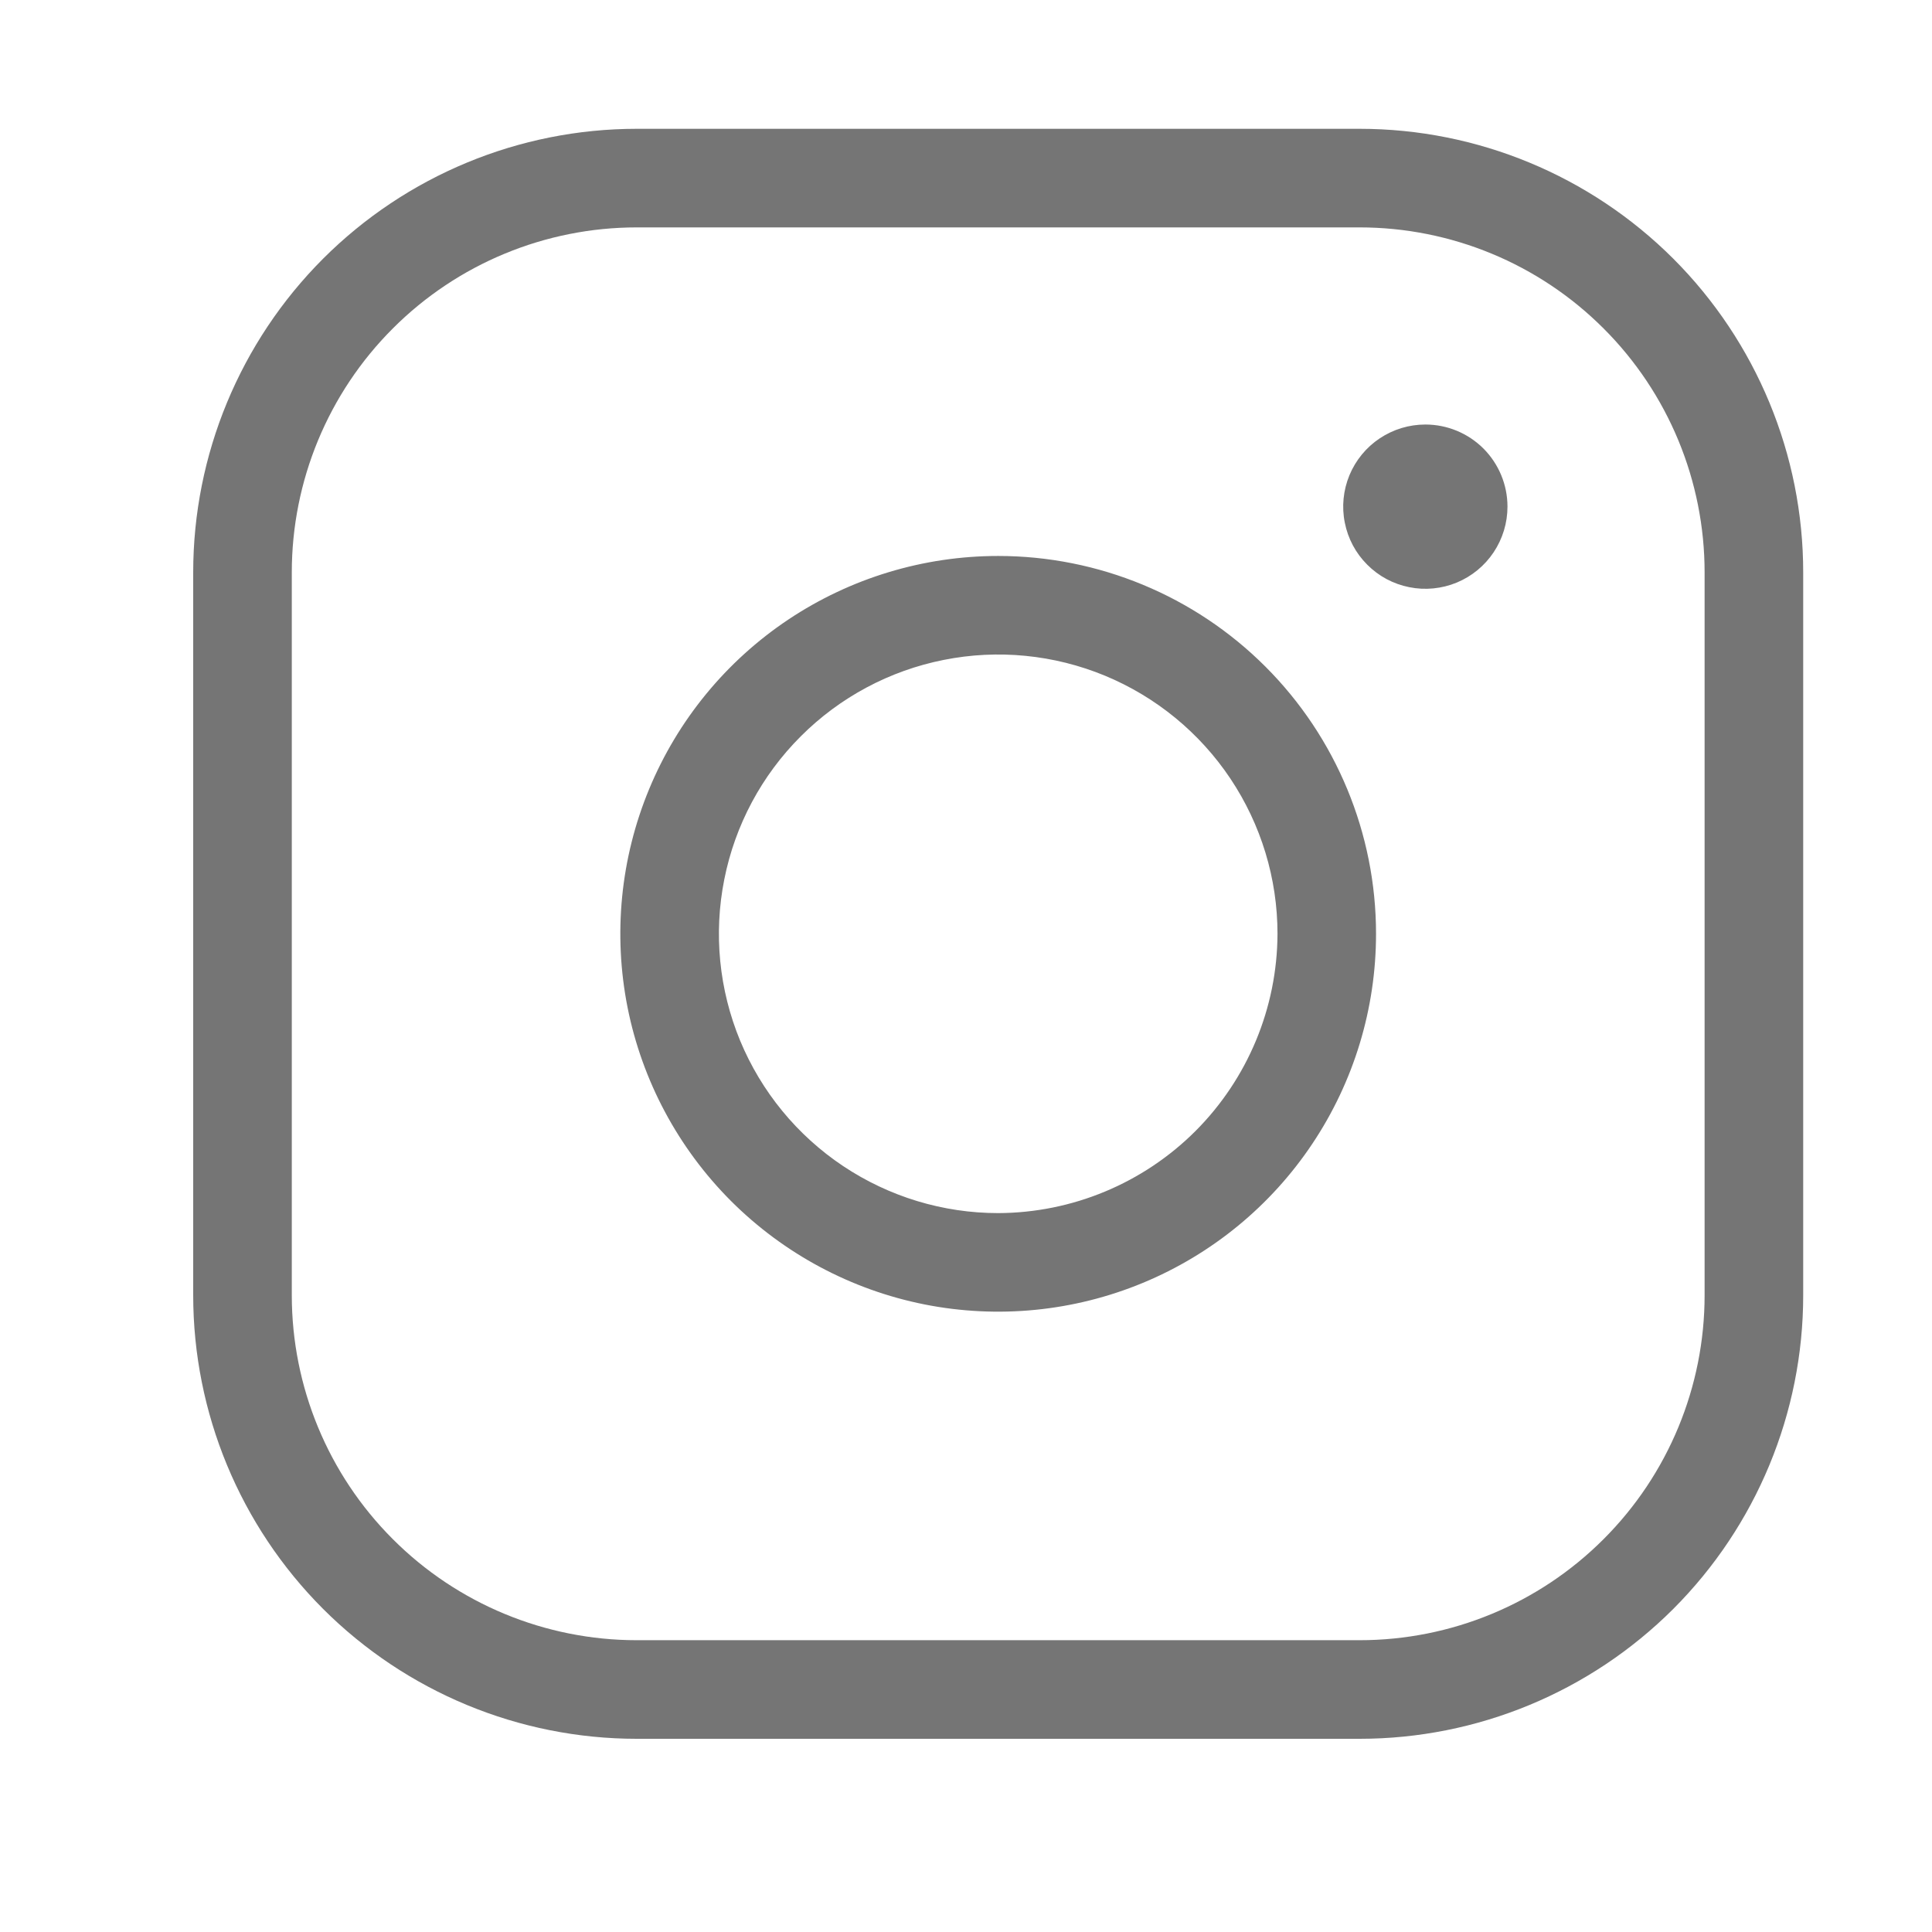
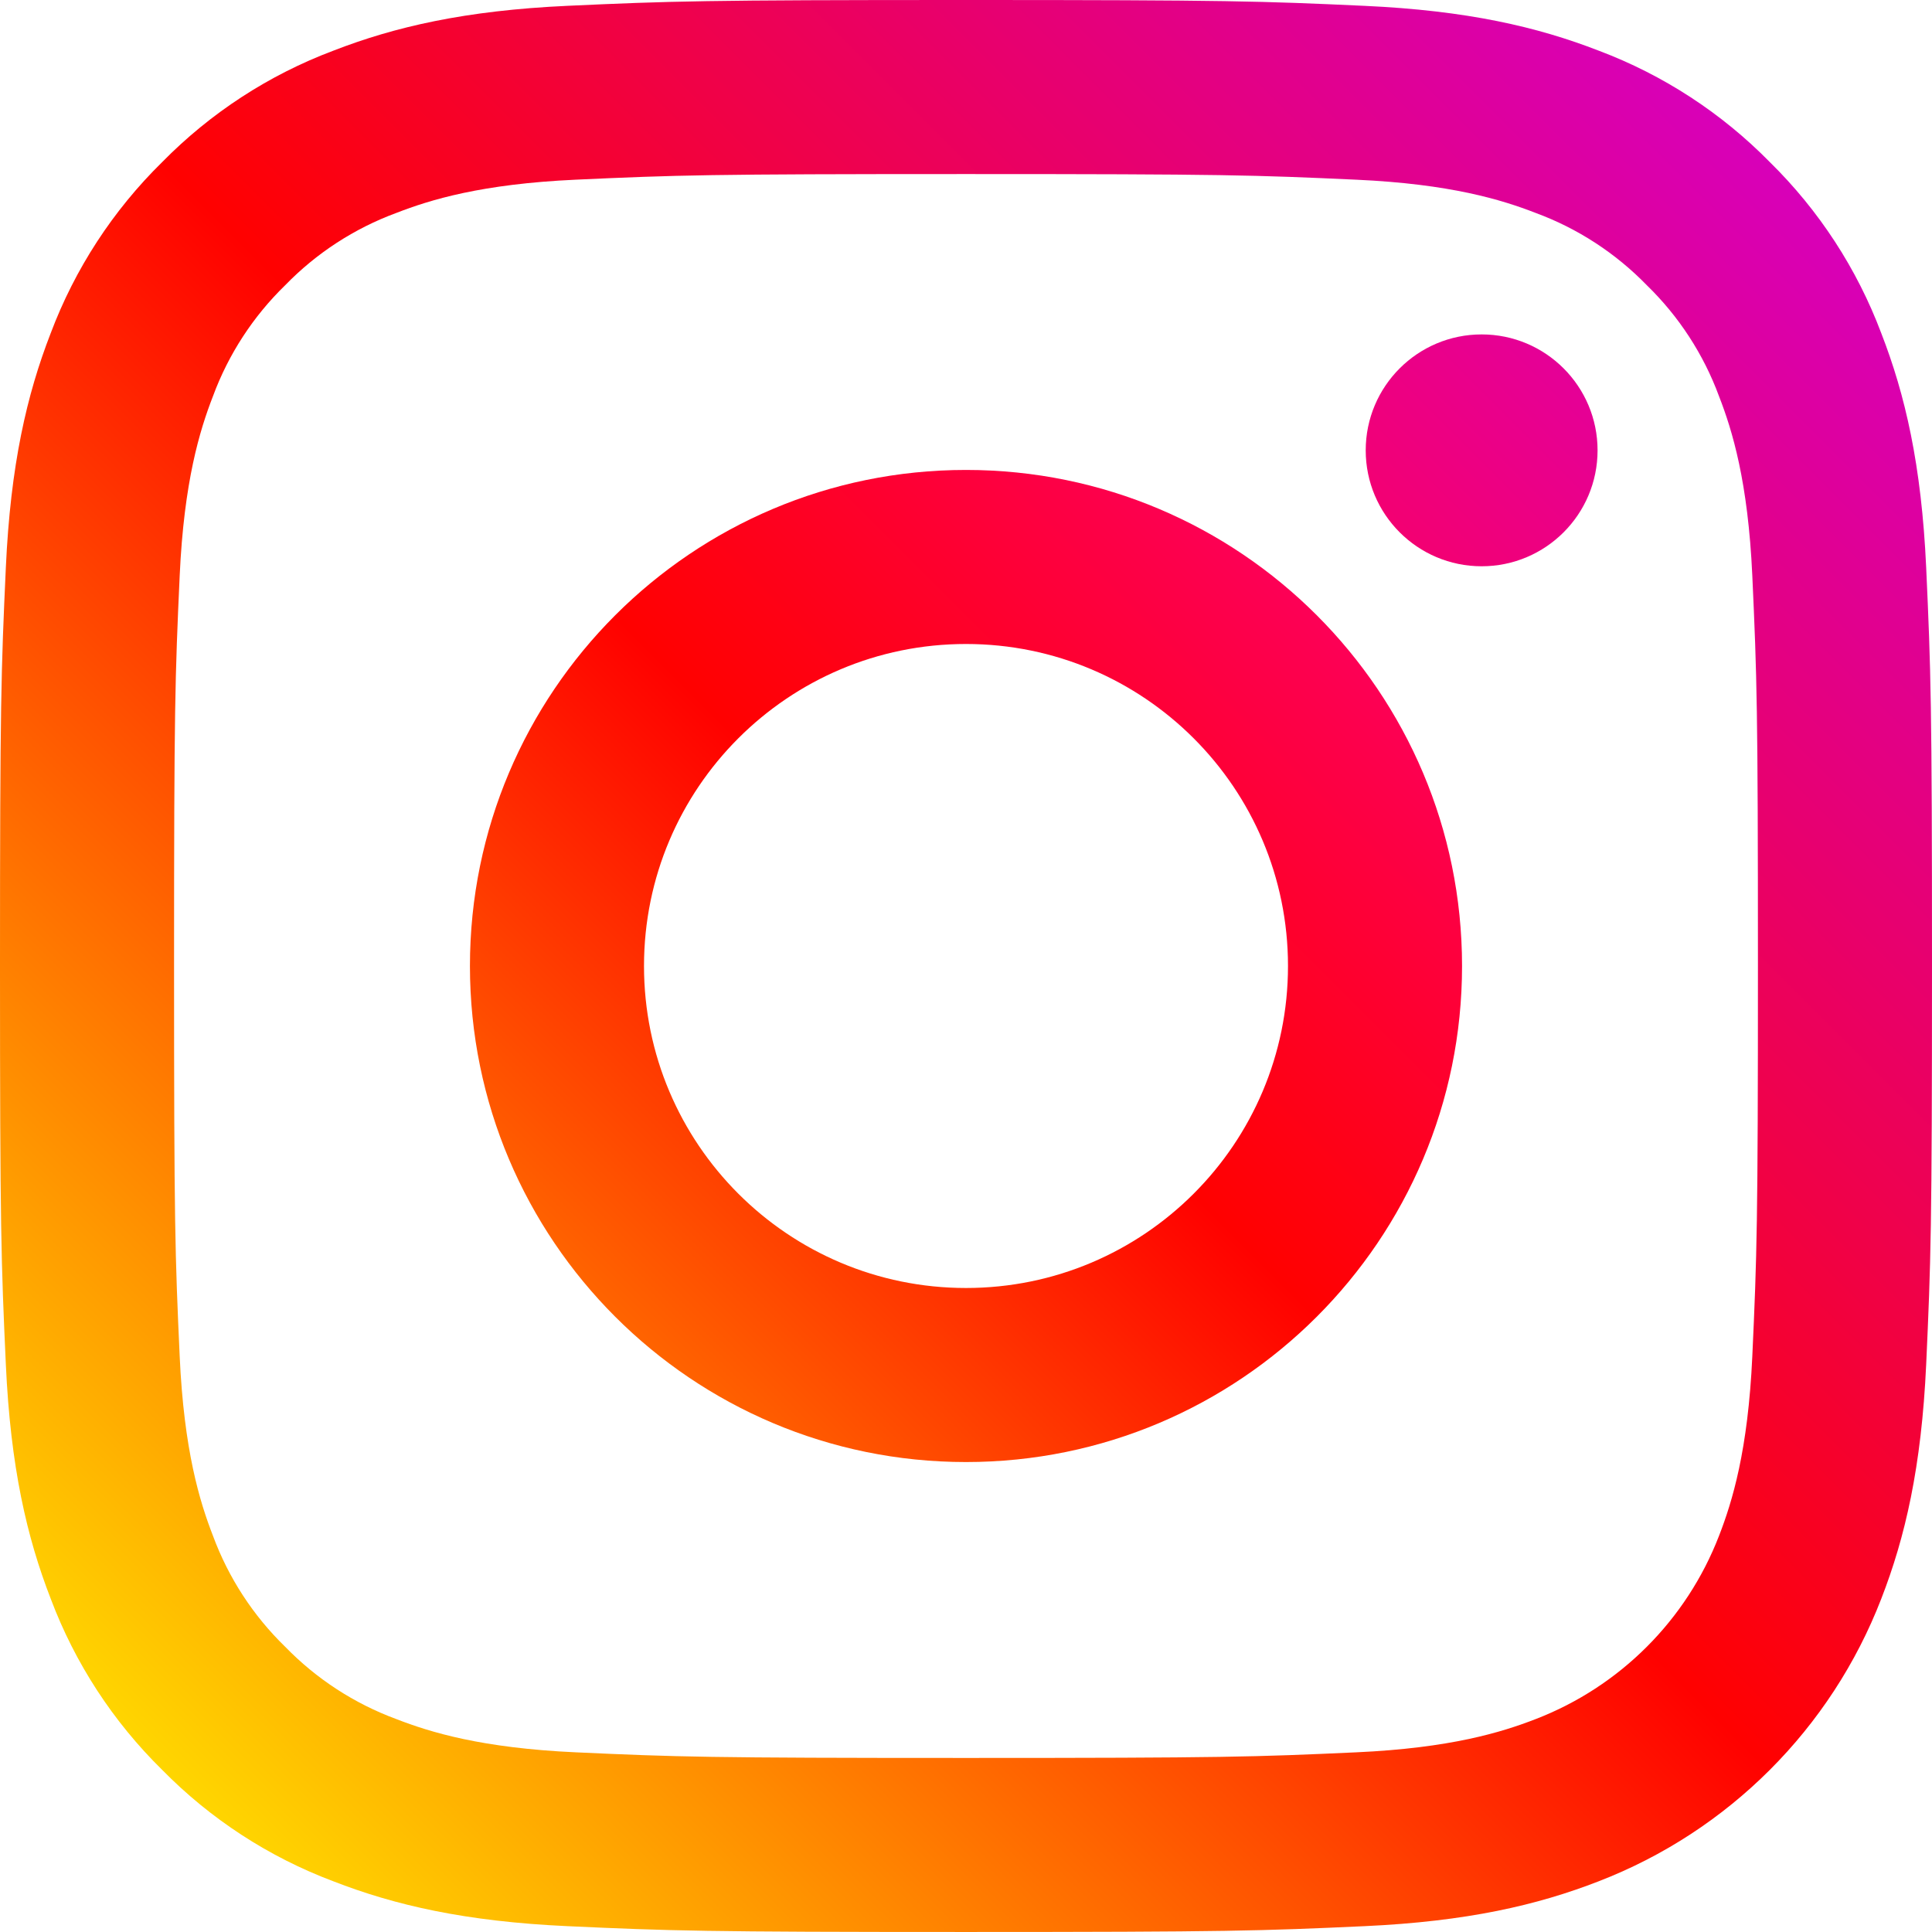
- <svg xmlns="http://www.w3.org/2000/svg" width="30" height="30" viewBox="0 0 30 30" fill="none">
-   <path d="M15.5 8.633C14.339 8.633 13.205 8.977 12.24 9.621C11.275 10.266 10.523 11.182 10.079 12.255C9.635 13.327 9.519 14.507 9.745 15.645C9.972 16.783 10.531 17.828 11.351 18.649C12.172 19.469 13.217 20.028 14.355 20.255C15.493 20.481 16.673 20.365 17.745 19.921C18.817 19.477 19.734 18.725 20.378 17.76C21.023 16.795 21.367 15.661 21.367 14.5C21.367 12.944 20.749 11.451 19.649 10.351C18.549 9.251 17.056 8.633 15.5 8.633ZM15.5 18.837C14.642 18.837 13.804 18.582 13.091 18.106C12.377 17.629 11.822 16.952 11.493 16.16C11.165 15.367 11.079 14.495 11.247 13.654C11.414 12.813 11.827 12.04 12.434 11.434C13.04 10.827 13.813 10.414 14.654 10.247C15.495 10.079 16.367 10.165 17.16 10.493C17.952 10.822 18.629 11.377 19.106 12.091C19.582 12.804 19.837 13.642 19.837 14.5C19.833 15.649 19.375 16.75 18.563 17.563C17.75 18.375 16.649 18.833 15.5 18.837ZM21.112 2H9.888C8.061 2 6.309 2.726 5.017 4.017C3.726 5.309 3 7.061 3 8.888V20.112C3 21.939 3.726 23.691 5.017 24.983C6.309 26.274 8.061 27 9.888 27H21.112C22.939 27 24.691 26.274 25.983 24.983C27.274 23.691 28 21.939 28 20.112V8.888C28 7.061 27.274 5.309 25.983 4.017C24.691 2.726 22.939 2 21.112 2ZM26.469 20.112C26.469 21.533 25.905 22.896 24.9 23.9C23.896 24.905 22.533 25.469 21.112 25.469H9.888C8.467 25.469 7.104 24.905 6.1 23.9C5.095 22.896 4.531 21.533 4.531 20.112V8.888C4.531 7.467 5.095 6.104 6.1 5.1C7.104 4.095 8.467 3.531 9.888 3.531H21.112C22.533 3.531 23.896 4.095 24.9 5.1C25.905 6.104 26.469 7.467 26.469 8.888V20.112ZM23.408 7.867C23.408 8.12 23.333 8.366 23.193 8.576C23.053 8.786 22.854 8.949 22.621 9.046C22.388 9.142 22.131 9.168 21.884 9.118C21.636 9.069 21.409 8.948 21.231 8.769C21.052 8.591 20.931 8.364 20.882 8.116C20.832 7.869 20.858 7.612 20.954 7.379C21.051 7.146 21.214 6.947 21.424 6.807C21.634 6.667 21.88 6.592 22.133 6.592C22.471 6.592 22.795 6.726 23.035 6.965C23.274 7.205 23.408 7.529 23.408 7.867Z" fill="#757575" />
+ <svg xmlns="http://www.w3.org/2000/svg" viewBox="0 0 512 512">
+   <linearGradient id="aaa" gradientUnits="userSpaceOnUse" x1="42.966" x2="469.034" y1="469.03" y2="42.962">
+     <stop offset="0" stop-color="#ffd600" />
+     <stop offset=".5" stop-color="#ff0100" />
+     <stop offset="1" stop-color="#d800b9" />
+   </linearGradient>
+   <linearGradient id="bbb" gradientUnits="userSpaceOnUse" x1="163.043" x2="348.954" y1="348.954" y2="163.043">
+     <stop offset="0" stop-color="#ff6400" />
+     <stop offset=".5" stop-color="#ff0100" />
+     <stop offset="1" stop-color="#fd0056" />
+   </linearGradient>
+   <linearGradient id="ccc" gradientUnits="userSpaceOnUse" x1="370.929" x2="414.373" y1="141.068" y2="97.624">
+     <stop offset="0" stop-color="#f30072" />
+     <stop offset="1" stop-color="#e50097" />
+   </linearGradient>
+   <path d="m510.461 150.453c-1.246-27.25-5.574-45.859-11.902-62.141-6.426-17.082-16.504-32.555-29.527-45.344-12.785-13.023-28.262-23.105-45.344-29.535-16.285-6.324-34.891-10.648-62.141-11.887-27.301-1.25-36.023-1.547-105.547-1.547s-78.246.297-105.547 1.539c-27.25 1.246-45.855 5.574-62.141 11.902-17.082 6.426-32.555 16.504-45.344 29.527-13.023 12.785-23.105 28.258-29.535 45.34-6.324 16.285-10.648 34.895-11.887 62.141-1.25 27.305-1.547 36.023-1.547 105.547 0 69.527.297 78.25 1.547 105.551 1.242 27.246 5.57 45.855 11.898 62.141 6.426 17.078 16.504 32.555 29.527 45.34 12.785 13.023 28.262 23.102 45.344 29.527 16.281 6.332 34.891 10.656 62.141 11.902 27.305 1.246 36.023 1.539 105.547 1.539 69.523 0 78.246-.293 105.547-1.539 27.25-1.246 45.855-5.57 62.141-11.902 34.387-13.297 61.57-40.48 74.867-74.867 6.332-16.285 10.656-34.895 11.902-62.141 1.242-27.305 1.539-36.023 1.539-105.547 0-69.527-.297-78.246-1.539-105.547zm-46.082 208.996c-1.137 24.961-5.309 38.516-8.812 47.535-8.613 22.328-26.258 39.973-48.586 48.586-9.02 3.504-22.574 7.676-47.535 8.812-26.988 1.234-35.086 1.492-103.445 1.492-68.363 0-76.457-.258-103.449-1.492-24.957-1.137-38.512-5.309-47.535-8.812-11.117-4.105-21.176-10.648-29.434-19.152-8.504-8.258-15.047-18.312-19.152-29.434-3.504-9.02-7.676-22.574-8.812-47.535-1.23-26.992-1.492-35.09-1.492-103.445 0-68.359.262-76.453 1.492-103.449 1.141-24.961 5.309-38.516 8.812-47.535 4.105-11.121 10.652-21.18 19.152-29.438 8.258-8.504 18.316-15.047 29.438-19.148 9.02-3.508 22.574-7.676 47.535-8.816 26.992-1.23 35.09-1.492 103.445-1.492h-.004c68.355 0 76.453.262 103.449 1.496 24.961 1.137 38.512 5.309 47.535 8.812 11.117 4.105 21.176 10.648 29.434 19.148 8.504 8.258 15.047 18.316 19.148 29.438 3.508 9.02 7.68 22.574 8.816 47.535 1.23 26.992 1.492 35.09 1.492 103.445 0 68.359-.258 76.453-1.492 103.449zm0 0" fill="url(#aaa)" />
+   <path d="m255.996 124.539c-72.602 0-131.457 58.859-131.457 131.461s58.855 131.457 131.457 131.457c72.605 0 131.461-58.855 131.461-131.457s-58.855-131.461-131.461-131.461zm0 216.793c-47.125-.004-85.332-38.207-85.328-85.336 0-47.125 38.203-85.332 85.332-85.332 47.129.004 85.332 38.207 85.332 85.332 0 47.129-38.207 85.336-85.336 85.336zm0 0" fill="url(#bbb)" />
+   <path d="m423.371 119.348c0 16.965-13.754 30.719-30.719 30.719-16.969 0-30.723-13.754-30.723-30.719 0-16.969 13.754-30.723 30.723-30.723 16.965 0 30.719 13.754 30.719 30.723zm0 0" fill="url(#ccc)" />
</svg>
